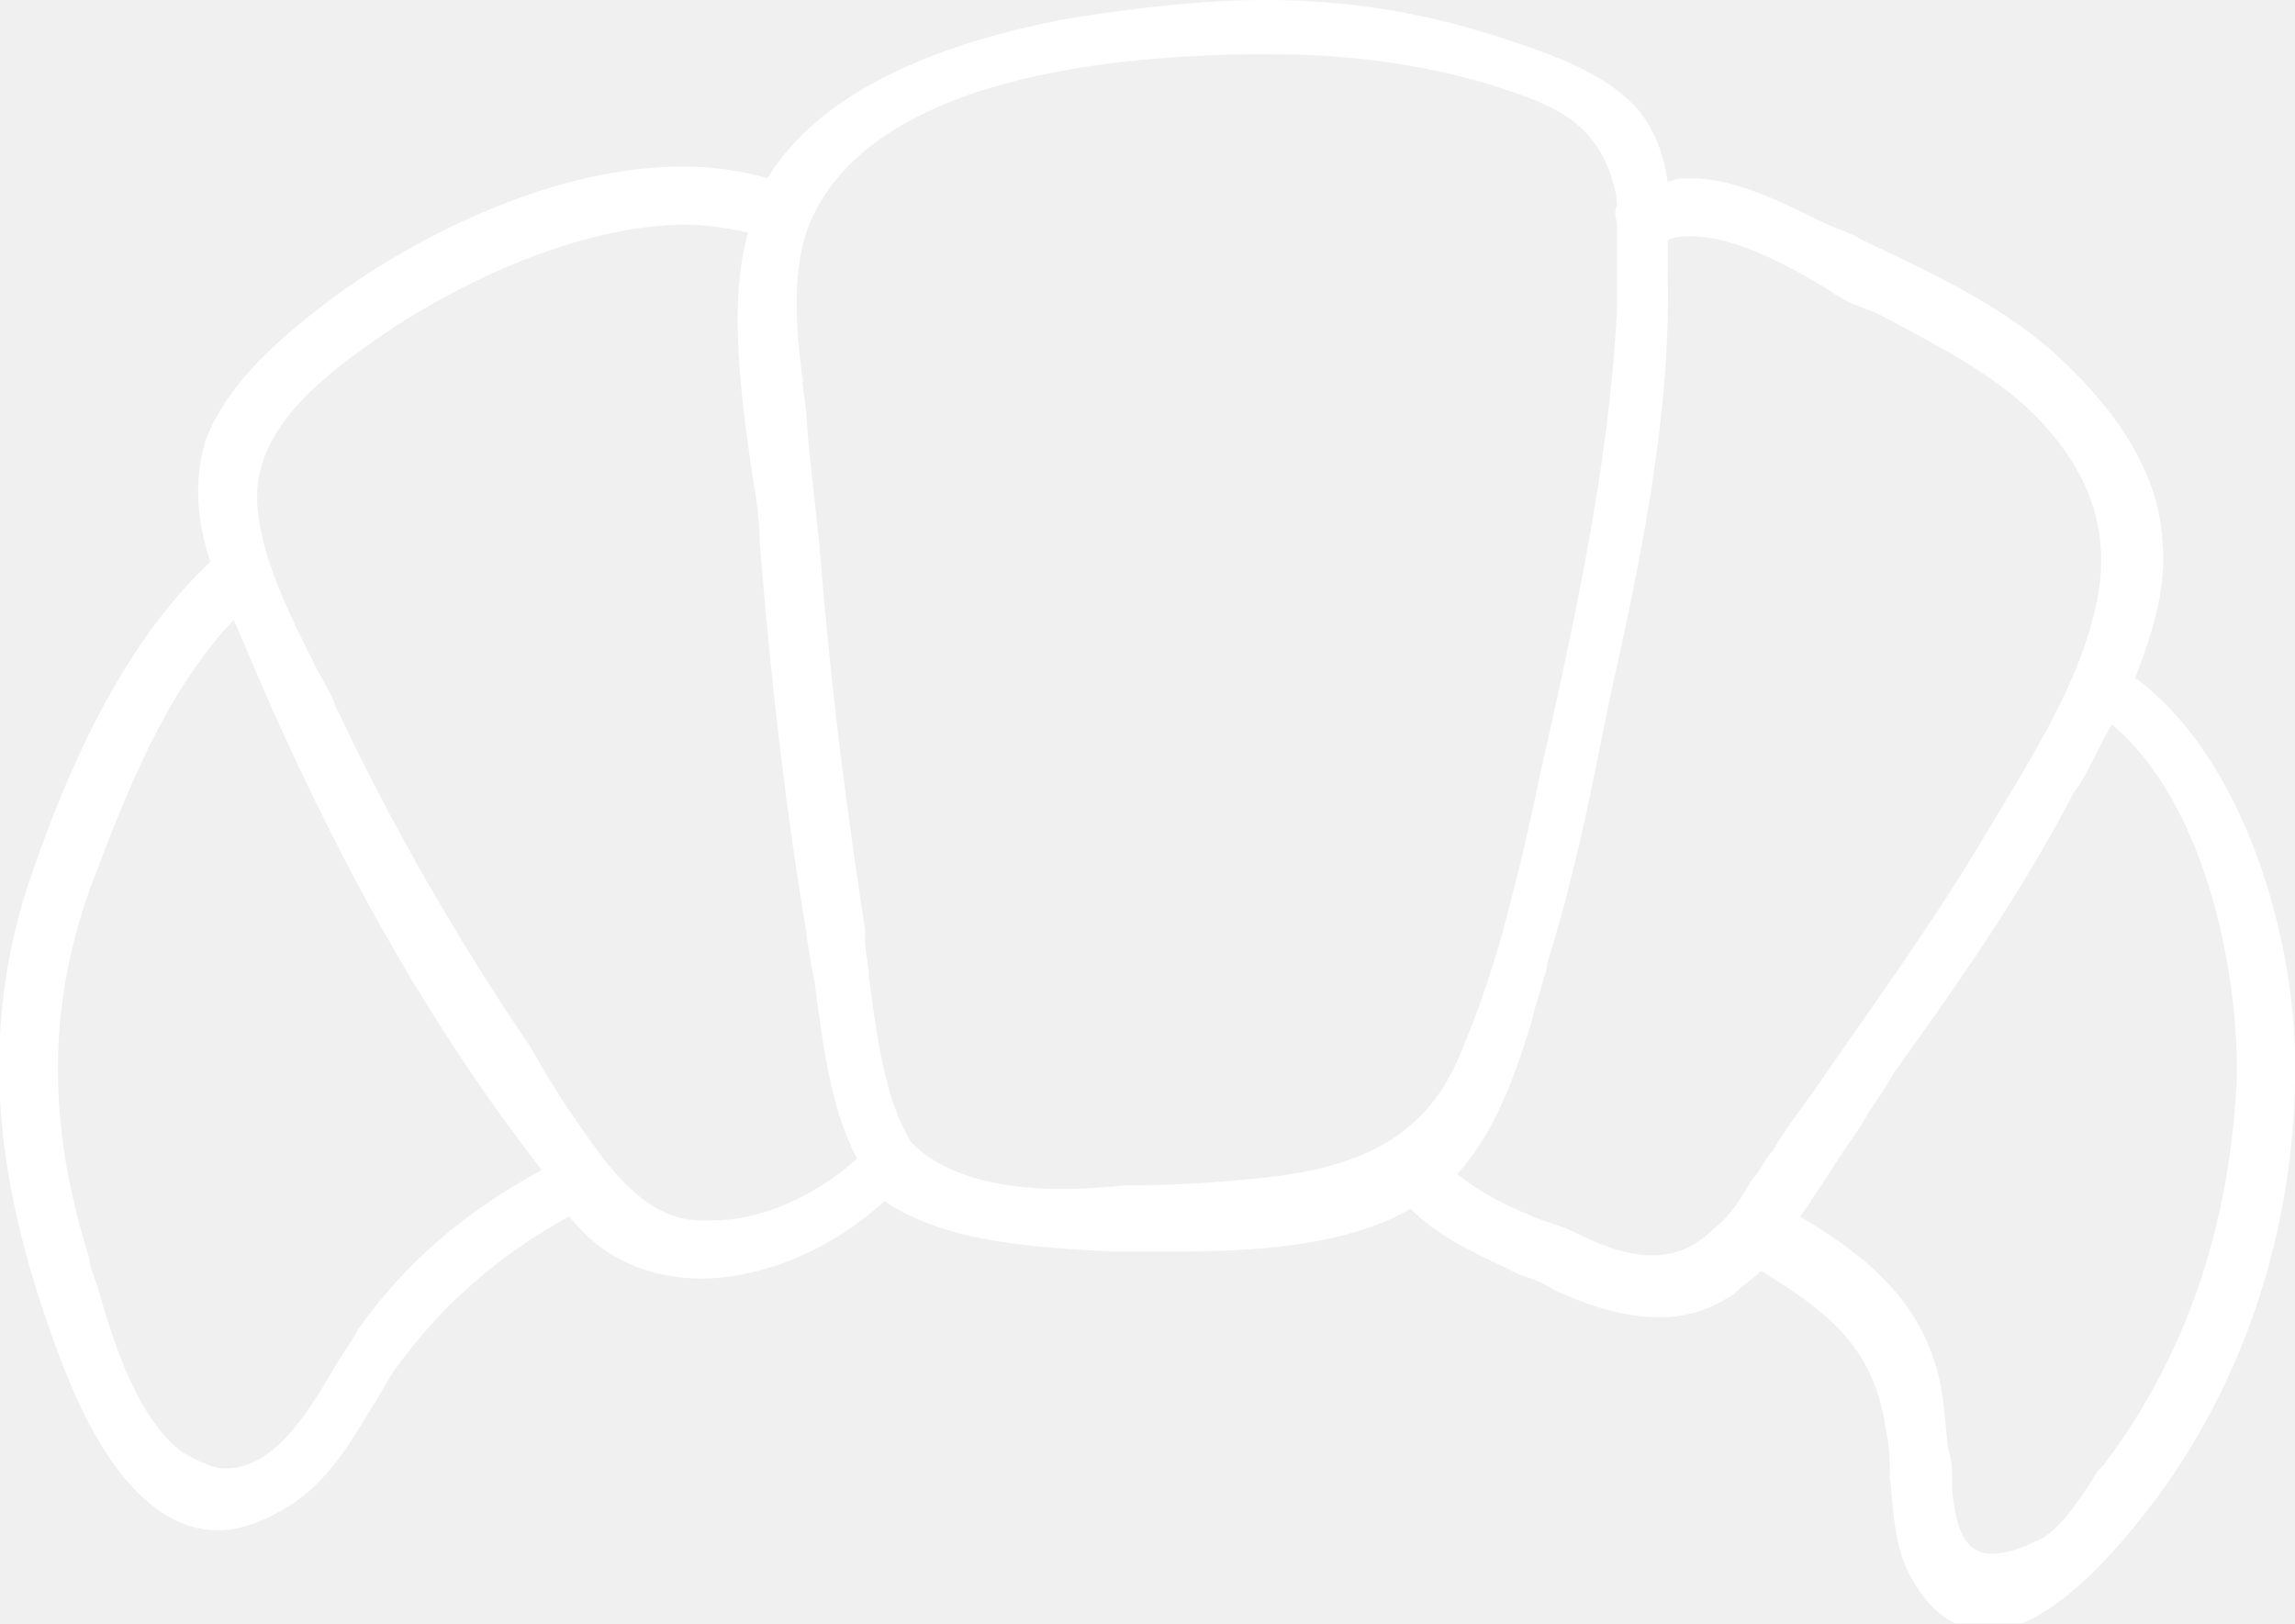
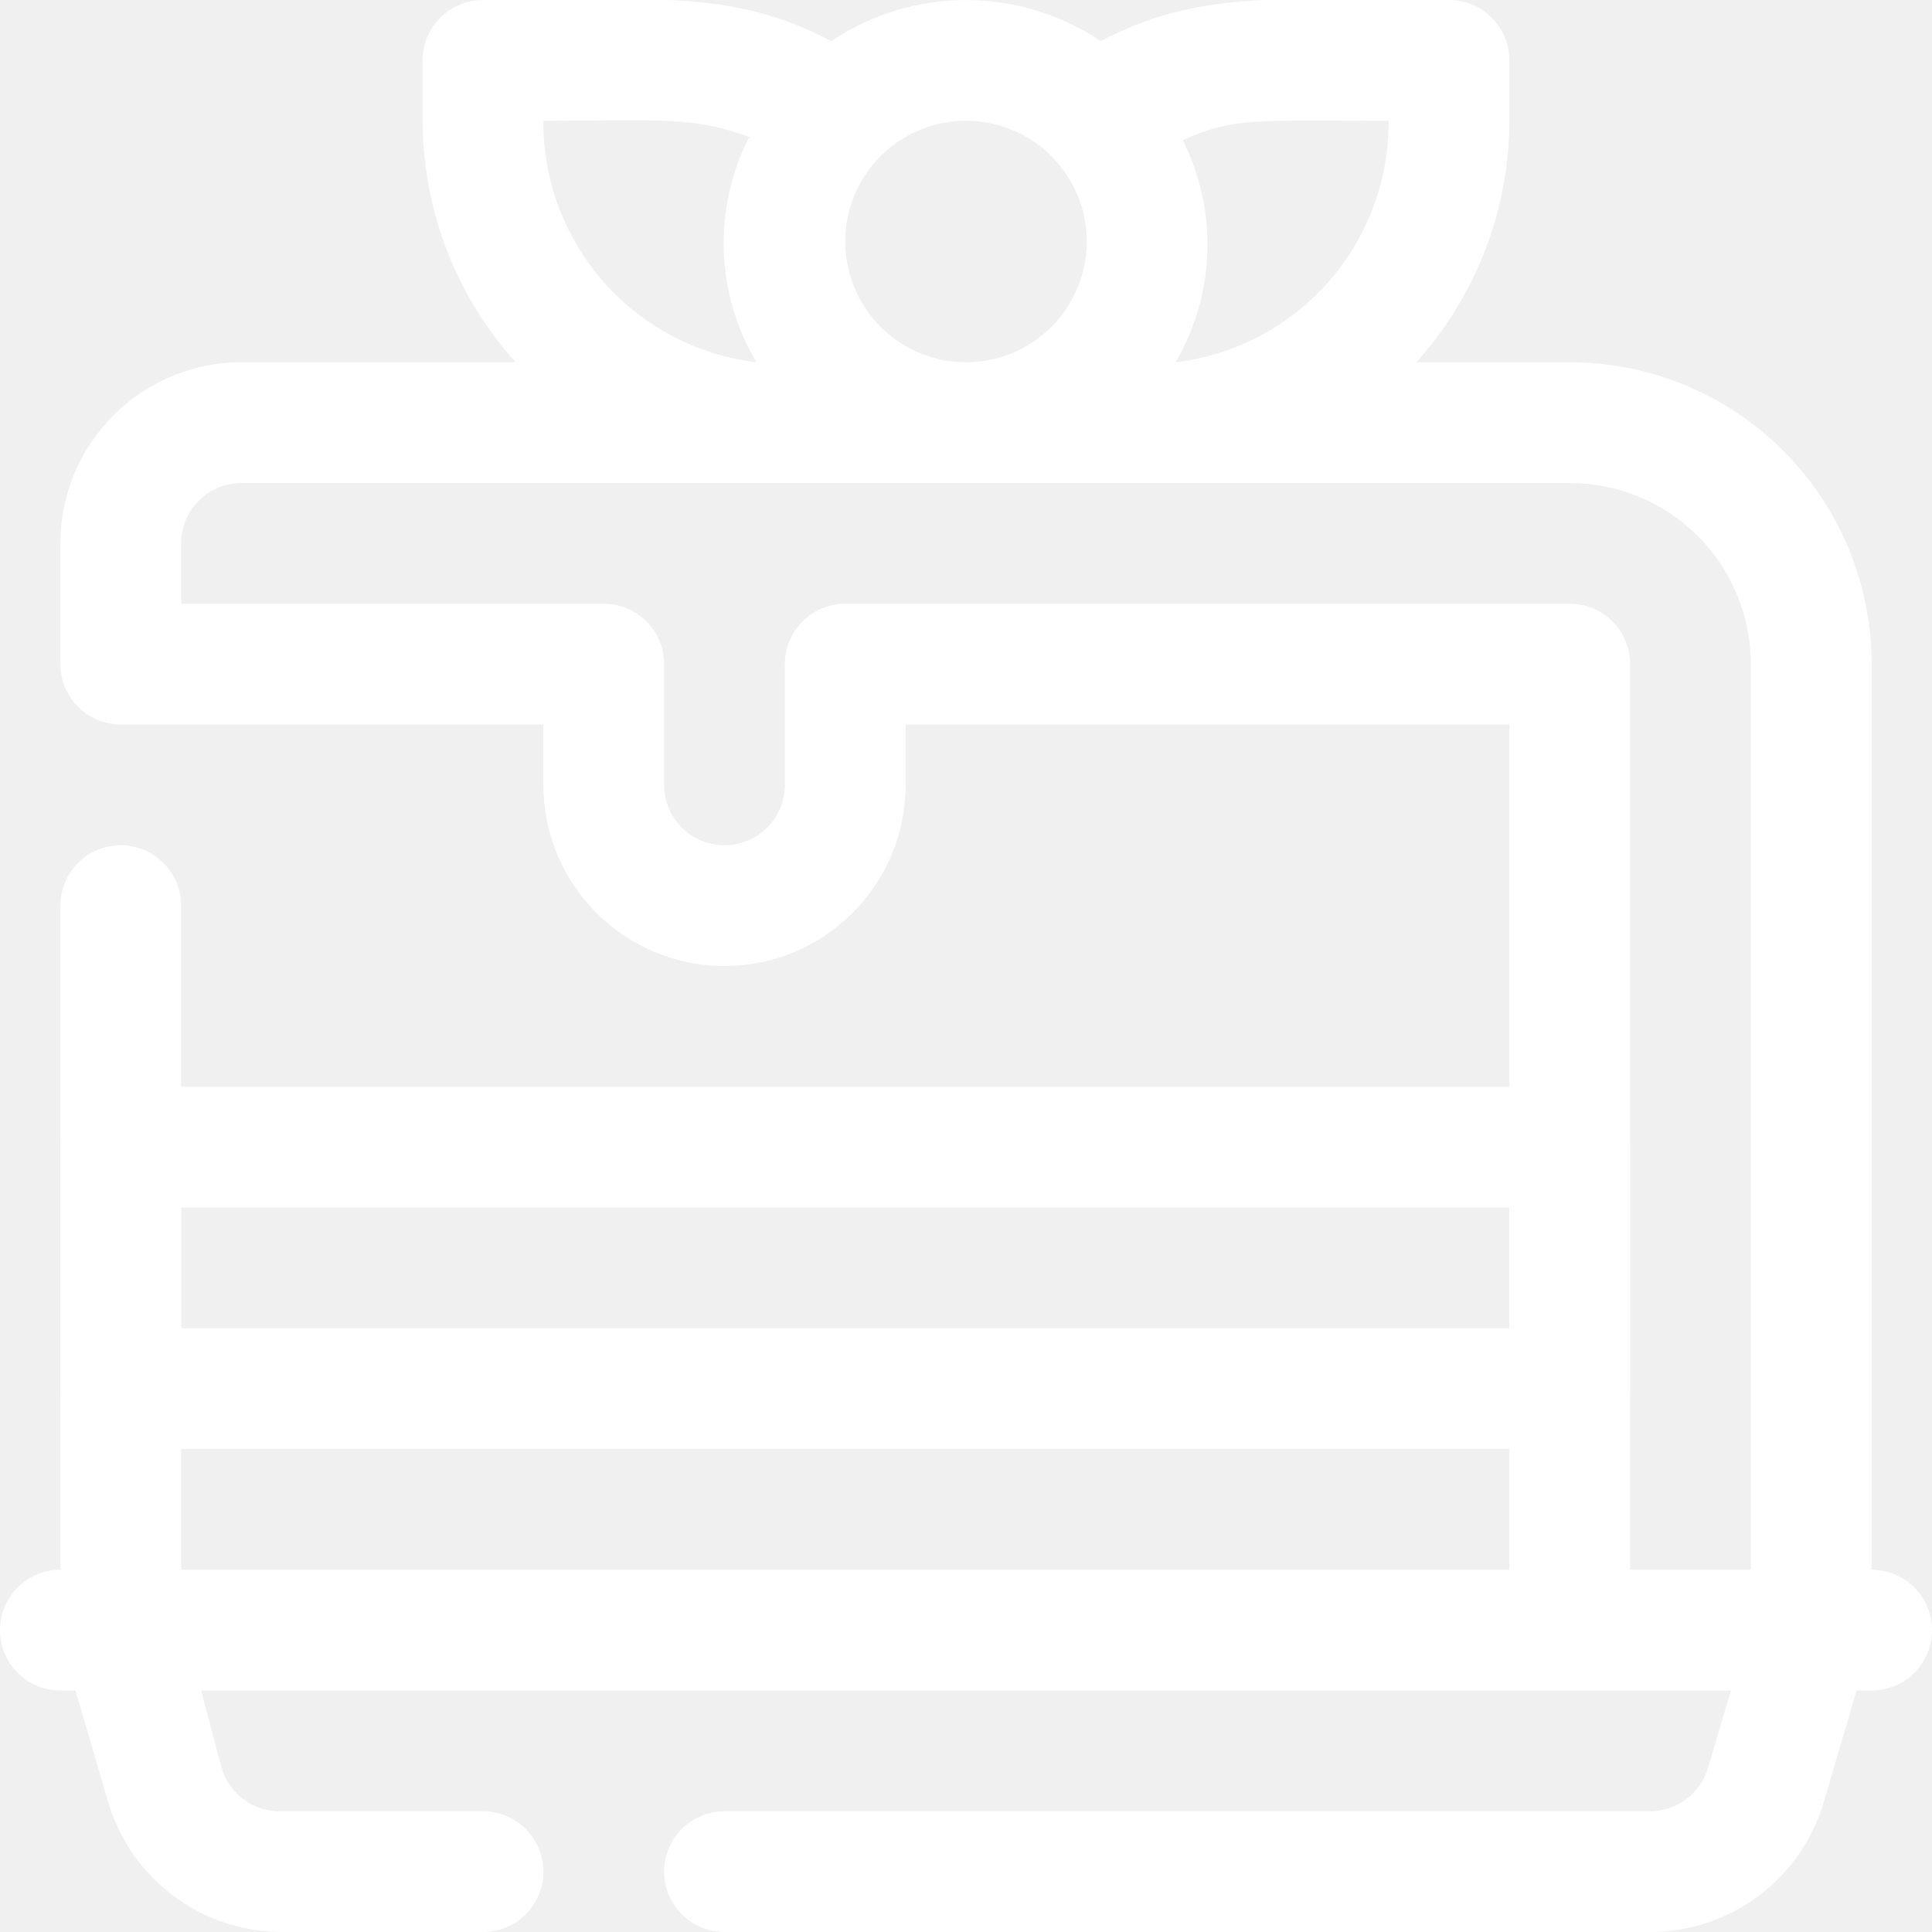
- <svg xmlns="http://www.w3.org/2000/svg" width="41" height="29" viewBox="0 0 41 29" fill="none">
-   <g clip-path="url(#clip0_670_2559)">
-     <path d="M38.145 12.112C38.493 11.212 38.702 10.451 38.633 9.69C38.563 8.098 37.31 6.852 36.614 6.229C35.639 5.399 34.456 4.845 33.273 4.291C33.064 4.153 32.785 4.084 32.507 3.945C31.811 3.599 30.976 3.184 30.21 3.184C30.071 3.184 29.931 3.184 29.792 3.253C29.723 2.699 29.514 2.284 29.305 2.007C28.678 1.246 27.495 0.9 26.66 0.623C25.337 0.208 24.015 0 22.622 0C21.509 0 20.256 0.138 19.003 0.346C17.193 0.692 14.757 1.453 13.712 3.184C13.225 3.045 12.738 2.976 12.181 2.976C9.953 2.976 7.587 4.153 6.125 5.191C5.081 5.952 4.106 6.783 3.689 7.821C3.48 8.444 3.48 9.205 3.758 10.036C2.436 11.282 1.391 13.15 0.487 15.85C-0.349 18.48 -0.14 21.11 1.113 24.363C1.879 26.37 2.853 27.339 3.897 27.339C4.245 27.339 4.663 27.201 5.011 26.993C5.777 26.578 6.195 25.885 6.612 25.193C6.751 24.986 6.891 24.709 7.03 24.501C7.865 23.325 8.909 22.425 10.162 21.733L10.232 21.802C10.789 22.494 11.624 22.84 12.529 22.84C13.573 22.84 14.826 22.356 15.801 21.456C16.914 22.217 18.585 22.286 19.838 22.356H19.977C20.325 22.356 20.673 22.356 21.091 22.356C22.274 22.356 24.015 22.286 25.198 21.594C25.755 22.148 26.451 22.425 27.147 22.771C27.356 22.84 27.565 22.909 27.773 23.048C28.539 23.394 29.096 23.532 29.653 23.532C30.14 23.532 30.558 23.394 30.976 23.117C31.115 22.979 31.324 22.84 31.463 22.702C32.577 23.394 33.481 24.017 33.69 25.539C33.76 25.816 33.76 26.093 33.76 26.37C33.83 26.993 33.83 27.685 34.178 28.239C34.526 28.862 35.013 29.138 35.5 29.138C36.335 29.138 37.38 28.308 38.563 26.716C40.234 24.432 41.069 21.594 40.999 18.757C40.93 16.403 39.955 13.427 38.145 12.112ZM34.874 26.647V26.439C34.874 26.232 34.874 26.093 34.804 25.885C34.734 25.332 34.734 24.778 34.526 24.224C34.108 23.048 33.203 22.356 32.159 21.733C32.507 21.248 32.785 20.764 33.133 20.279C33.273 20.072 33.342 19.933 33.481 19.726C33.621 19.518 33.76 19.31 33.83 19.172C34.874 17.718 36.057 16.057 37.032 14.188L37.171 13.981C37.38 13.635 37.519 13.289 37.728 12.943C39.468 14.396 40.025 17.58 39.955 19.38C39.816 21.94 39.05 24.224 37.588 26.162C37.519 26.232 37.449 26.301 37.38 26.439C37.101 26.854 36.753 27.408 36.335 27.547C36.057 27.685 35.779 27.754 35.639 27.754C35.57 27.754 35.5 27.754 35.5 27.754C35.013 27.685 34.943 27.131 34.874 26.647ZM16.288 20.418C15.801 19.656 15.661 18.48 15.522 17.442C15.522 17.234 15.453 17.026 15.453 16.749V16.611C15.174 14.742 14.896 12.804 14.687 10.313C14.617 9.344 14.478 8.444 14.408 7.475C14.408 7.267 14.339 6.99 14.339 6.783C14.2 5.745 14.13 4.637 14.548 3.807C15.453 2.007 18.098 1.038 22.274 0.969C22.413 0.969 22.553 0.969 22.692 0.969C24.223 0.969 25.616 1.177 26.869 1.592C27.704 1.869 28.4 2.146 28.748 3.045C28.818 3.253 28.887 3.461 28.887 3.668C28.818 3.807 28.887 3.945 28.887 4.014C28.887 4.43 28.887 4.845 28.887 5.26V5.537C28.748 8.305 28.122 11.143 27.495 13.912L27.425 14.258C27.217 15.227 27.008 16.057 26.799 16.819C26.59 17.511 26.381 18.134 26.172 18.618C25.616 20.141 24.571 20.833 22.553 21.041C21.926 21.11 21.021 21.179 20.047 21.179C18.098 21.387 16.914 21.041 16.288 20.418ZM12.529 21.802C11.415 21.802 10.719 20.625 10.093 19.726C9.953 19.518 9.884 19.38 9.745 19.172L9.466 18.687C8.144 16.749 6.96 14.673 5.986 12.597C5.916 12.389 5.777 12.181 5.638 11.905C5.15 10.936 4.593 9.828 4.593 8.859C4.593 7.752 5.568 6.852 6.682 6.091C8.144 5.053 10.371 4.014 12.251 4.014C12.668 4.014 13.016 4.084 13.364 4.153C13.016 5.399 13.225 6.99 13.434 8.444C13.504 8.859 13.573 9.274 13.573 9.69C13.782 12.32 14.06 14.604 14.408 16.68C14.408 16.819 14.478 17.026 14.478 17.165L14.548 17.511C14.687 18.549 14.826 19.795 15.313 20.695C14.548 21.387 13.573 21.802 12.738 21.802H12.529ZM1.74 22.979C1.67 22.771 1.6 22.633 1.6 22.494C0.835 20.072 0.835 17.926 1.67 15.711C2.296 14.05 2.992 12.32 4.176 11.074L4.385 11.559C5.638 14.535 6.96 17.026 8.422 19.172C8.84 19.795 9.257 20.348 9.675 20.902C8.283 21.663 7.239 22.563 6.403 23.74C6.334 23.878 6.195 24.086 6.055 24.294C5.568 25.124 4.942 26.232 4.037 26.232C3.758 26.232 3.549 26.093 3.271 25.955C2.436 25.332 2.018 23.948 1.74 22.979ZM27.356 18.272L27.425 17.995C27.495 17.788 27.565 17.511 27.634 17.303V17.234C27.982 16.127 28.261 14.95 28.539 13.566L28.748 12.527C29.305 10.036 29.862 7.406 29.792 4.845C29.792 4.706 29.792 4.499 29.792 4.291C29.931 4.222 30.071 4.222 30.21 4.222C30.976 4.222 31.88 4.706 32.577 5.122C32.785 5.26 32.994 5.399 33.203 5.468L33.551 5.606C34.456 6.091 35.431 6.575 36.196 7.267C37.38 8.375 37.797 9.621 37.38 11.074C37.101 12.181 36.405 13.358 35.779 14.396L35.57 14.742C34.595 16.403 33.481 17.926 32.577 19.241C32.298 19.656 31.95 20.072 31.672 20.556C31.532 20.695 31.463 20.902 31.324 21.041C31.115 21.387 30.906 21.733 30.628 21.94C30.279 22.286 29.931 22.425 29.514 22.425C29.026 22.425 28.539 22.217 28.122 22.009C27.982 21.94 27.773 21.871 27.565 21.802C27.008 21.594 26.451 21.317 26.033 20.971C26.729 20.21 27.077 19.172 27.356 18.272Z" fill="white" />
+ <svg xmlns="http://www.w3.org/2000/svg" width="32" height="32" viewBox="0 0 32 32" fill="none">
+   <g clip-path="url(#clip0_8_1267)">
+     <path d="M26 24H2C1.735 24 1.48 23.895 1.293 23.707C1.105 23.52 1 23.265 1 23V19C1 18.735 1.105 18.48 1.293 18.293C1.48 18.105 1.735 18 2 18H26C26.265 18 26.52 18.105 26.707 18.293C26.895 18.48 27 18.735 27 19V23C27 23.265 26.895 23.52 26.707 23.707C26.52 23.895 26.265 24 26 24ZM3 22H25V20H3V22Z" fill="white" />
+     <path d="M31 26V11C31 9.674 30.473 8.402 29.535 7.464C28.598 6.527 27.326 6 26 6H23.46C24.448 4.902 24.997 3.477 25 2V1C25 0.735 24.895 0.48 24.707 0.293C24.52 0.105 24.265 3.80166e-06 24 3.80166e-06C21.23 3.80166e-06 19.9 -0.19 18.23 0.68C17.571 0.237 16.794 0.001 16 0.001C15.206 0.001 14.429 0.237 13.77 0.68C12.11 -0.18 10.94 3.80166e-06 8 3.80166e-06C7.735 3.80166e-06 7.48 0.105 7.293 0.293C7.105 0.48 7 0.735 7 1V2C7.003 3.477 7.552 4.902 8.54 6H4C3.204 6 2.441 6.316 1.879 6.879C1.316 7.441 1 8.204 1 9V11C1 11.265 1.105 11.52 1.293 11.707C1.48 11.895 1.735 12 2 12H9V13C9 13.796 9.316 14.559 9.879 15.121C10.441 15.684 11.204 16 12 16C12.796 16 13.559 15.684 14.121 15.121C14.684 14.559 15 13.796 15 13V12H25V26H3V15C3 14.735 2.895 14.48 2.707 14.293C2.52 14.105 2.265 14 2 14C1.735 14 1.48 14.105 1.293 14.293C1.105 14.48 1 14.735 1 15V26C0.735 26 0.48 26.105 0.293 26.293C0.105 26.48 0 26.735 0 27C0 27.265 0.105 27.52 0.293 27.707C0.48 27.895 0.735 28 1 28H1.25L1.79 29.84C1.972 30.463 2.351 31.011 2.87 31.4C3.389 31.79 4.021 32 4.67 32H8C8.265 32 8.52 31.895 8.707 31.707C8.895 31.52 9 31.265 9 31C9 30.735 8.895 30.48 8.707 30.293C8.52 30.105 8.265 30 8 30H4.67C4.447 30.009 4.227 29.943 4.046 29.812C3.865 29.682 3.732 29.494 3.67 29.28L3.33 28H28.67L28.29 29.28C28.228 29.494 28.095 29.682 27.914 29.812C27.733 29.943 27.513 30.009 27.29 30H12C11.735 30 11.48 30.105 11.293 30.293C11.105 30.48 11 30.735 11 31C11 31.265 11.105 31.52 11.293 31.707C11.48 31.895 11.735 32 12 32H27.33C27.979 32 28.611 31.79 29.13 31.4C29.649 31.011 30.028 30.463 30.21 29.84L30.75 28H31C31.265 28 31.52 27.895 31.707 27.707C31.895 27.52 32 27.265 32 27C32 26.735 31.895 26.48 31.707 26.293C31.52 26.105 31.265 26 31 26ZM23 2C23.007 2.984 22.651 3.936 21.999 4.674C21.348 5.412 20.448 5.884 19.47 6C19.796 5.445 19.977 4.818 19.998 4.175C20.019 3.532 19.879 2.895 19.59 2.32C20.45 1.94 20.79 2 23 2ZM18 4C18 4.396 17.883 4.782 17.663 5.111C17.443 5.44 17.131 5.696 16.765 5.848C16.4 5.999 15.998 6.039 15.61 5.962C15.222 5.884 14.866 5.694 14.586 5.414C14.306 5.135 14.116 4.778 14.038 4.39C13.961 4.002 14.001 3.6 14.152 3.235C14.304 2.869 14.56 2.557 14.889 2.337C15.218 2.117 15.604 2 16 2C16.53 2 17.039 2.211 17.414 2.586C17.789 2.961 18 3.47 18 4ZM12.41 2.27C12.112 2.851 11.967 3.498 11.988 4.151C12.009 4.803 12.195 5.439 12.53 6C11.553 5.884 10.652 5.412 10.001 4.674C9.35 3.936 8.993 2.984 9 2C10.87 2 11.49 1.92 12.41 2.27ZM27 26V11C27 10.735 26.895 10.48 26.707 10.293C26.52 10.105 26.265 10 26 10H14C13.735 10 13.48 10.105 13.293 10.293C13.105 10.48 13 10.735 13 11V13C13 13.265 12.895 13.52 12.707 13.707C12.52 13.895 12.265 14 12 14C11.735 14 11.48 13.895 11.293 13.707C11.105 13.52 11 13.265 11 13V11C11 10.735 10.895 10.48 10.707 10.293C10.52 10.105 10.265 10 10 10H3V9C3 8.735 3.105 8.48 3.293 8.293C3.48 8.105 3.735 8 4 8H26C26.796 8 27.559 8.316 28.121 8.879C28.684 9.441 29 10.204 29 11V26H27Z" fill="white" />
  </g>
  <defs>
-     <clipPath id="clip0_670_2559">
-       <rect width="41" height="29" fill="white" />
+     <clipPath id="clip0_8_1267">
+       <rect width="32" height="32" fill="white" />
    </clipPath>
  </defs>
</svg>
